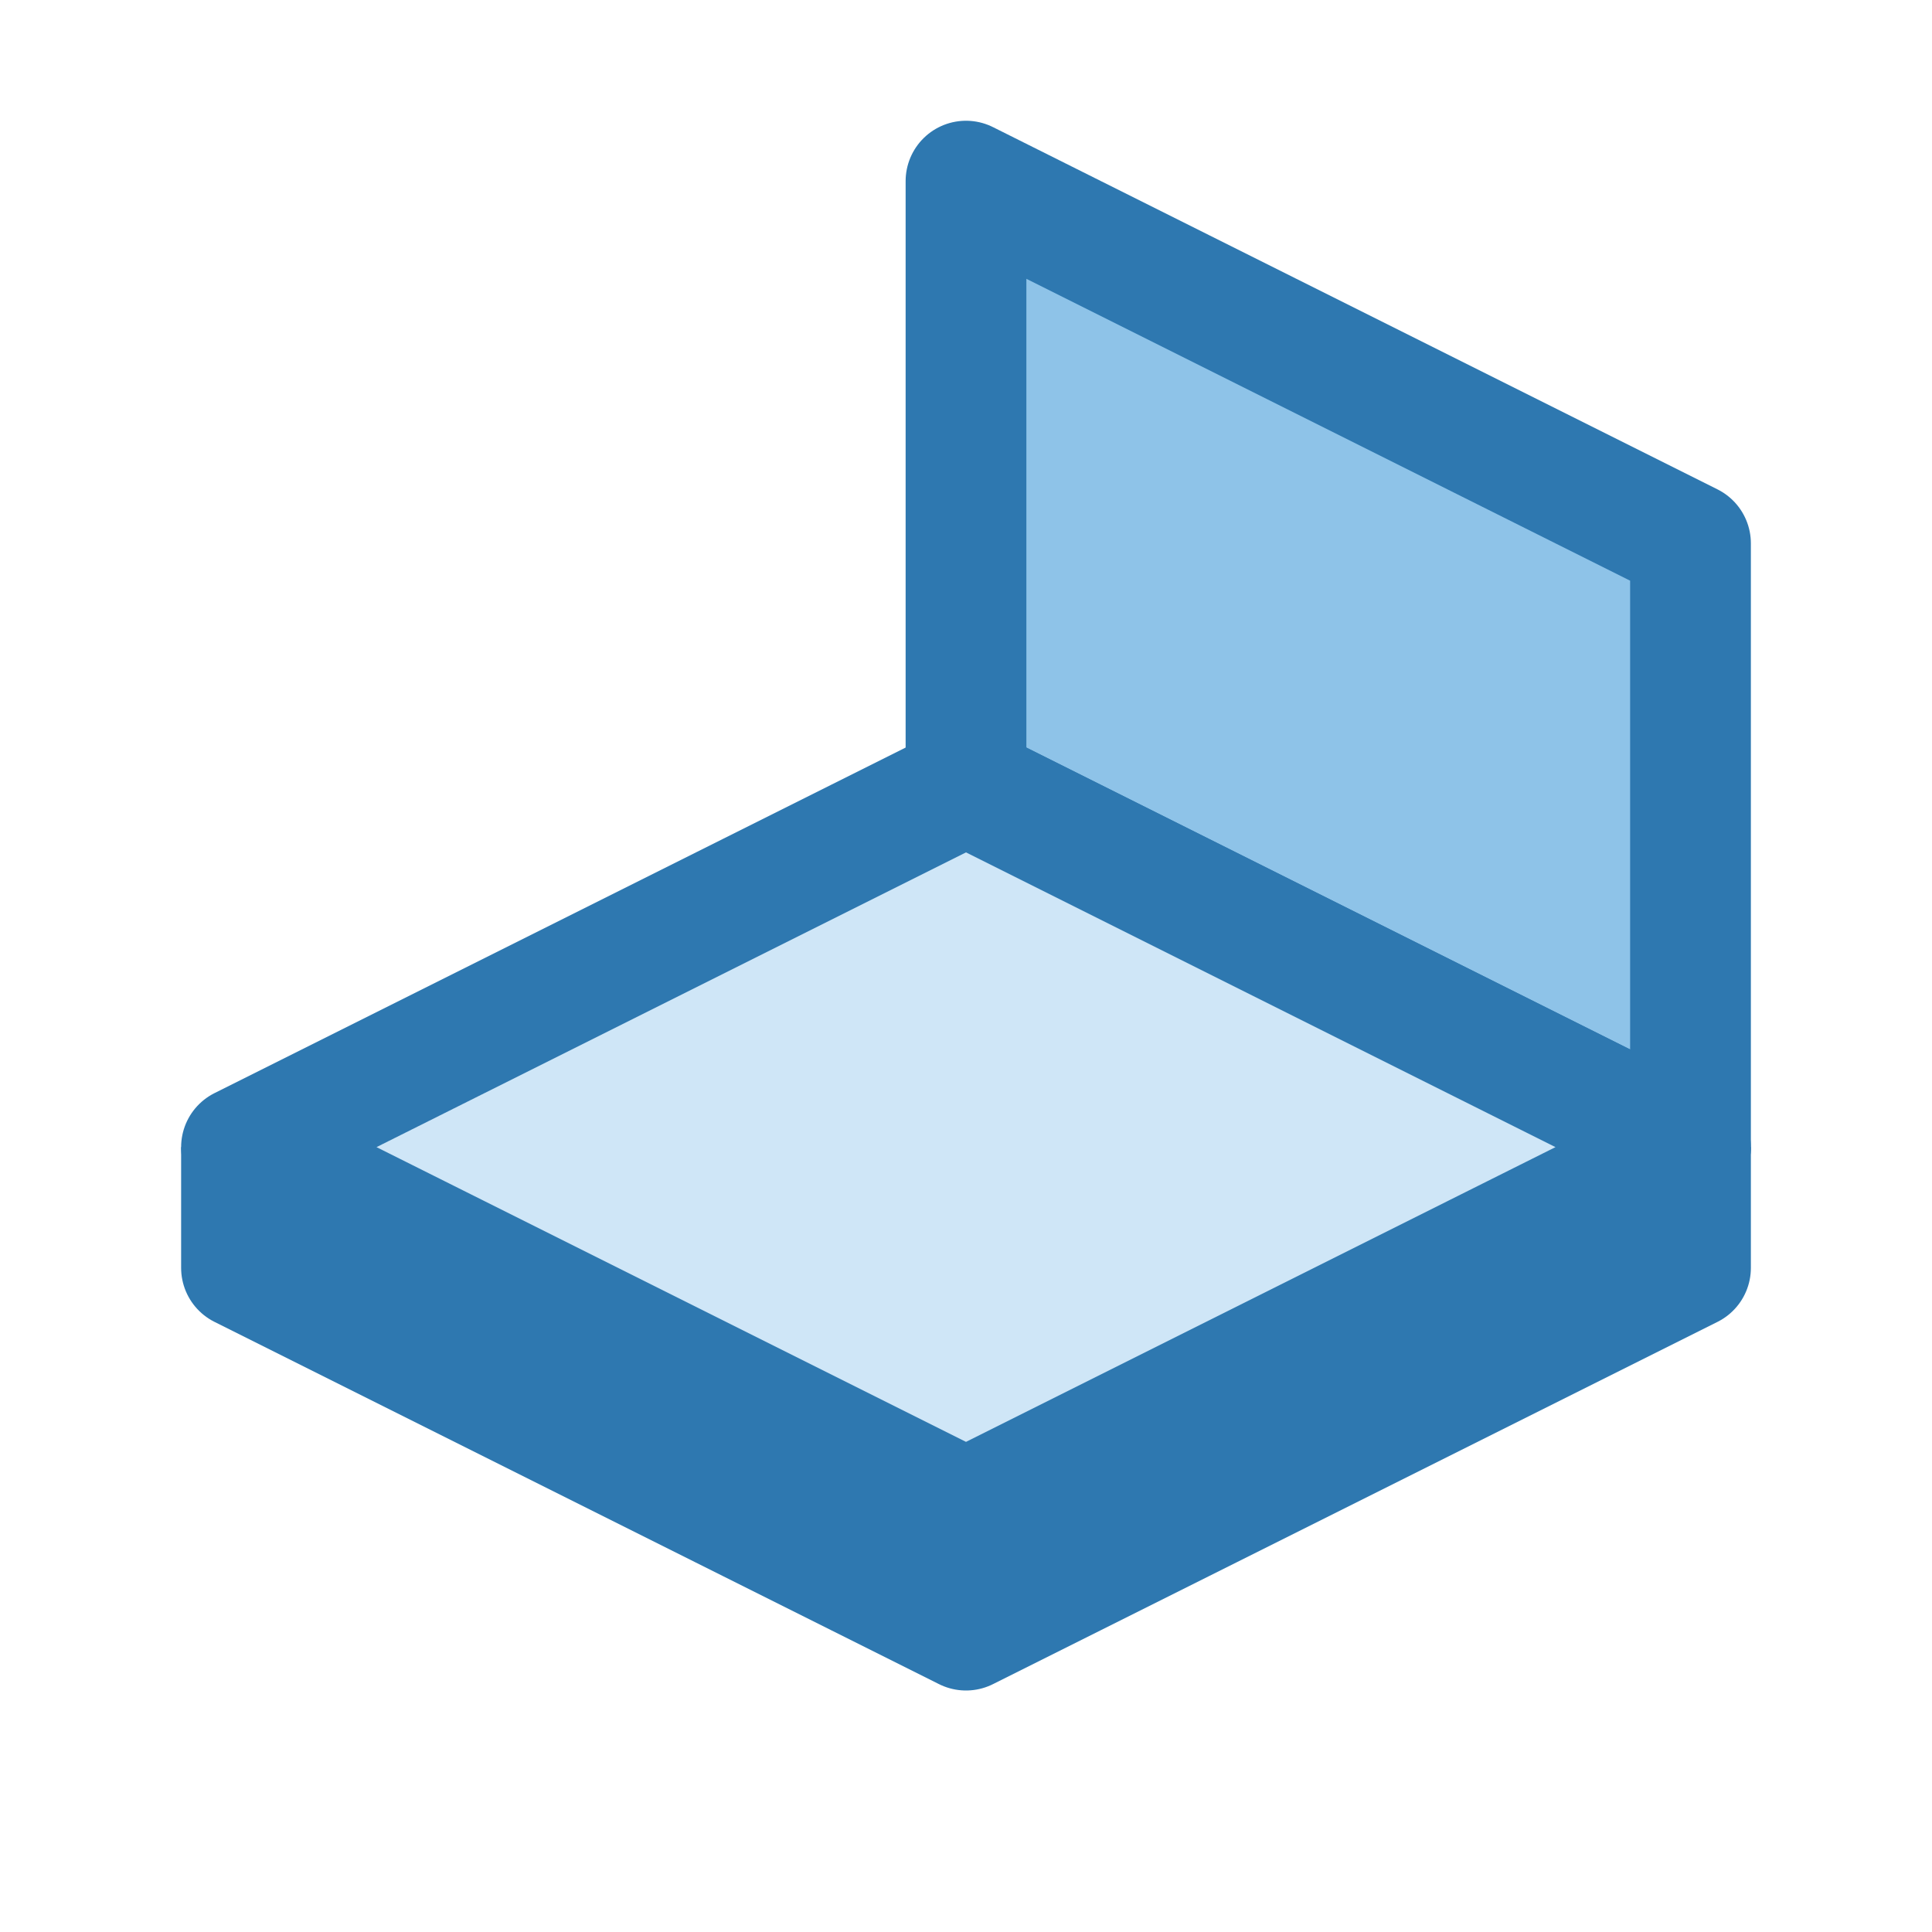
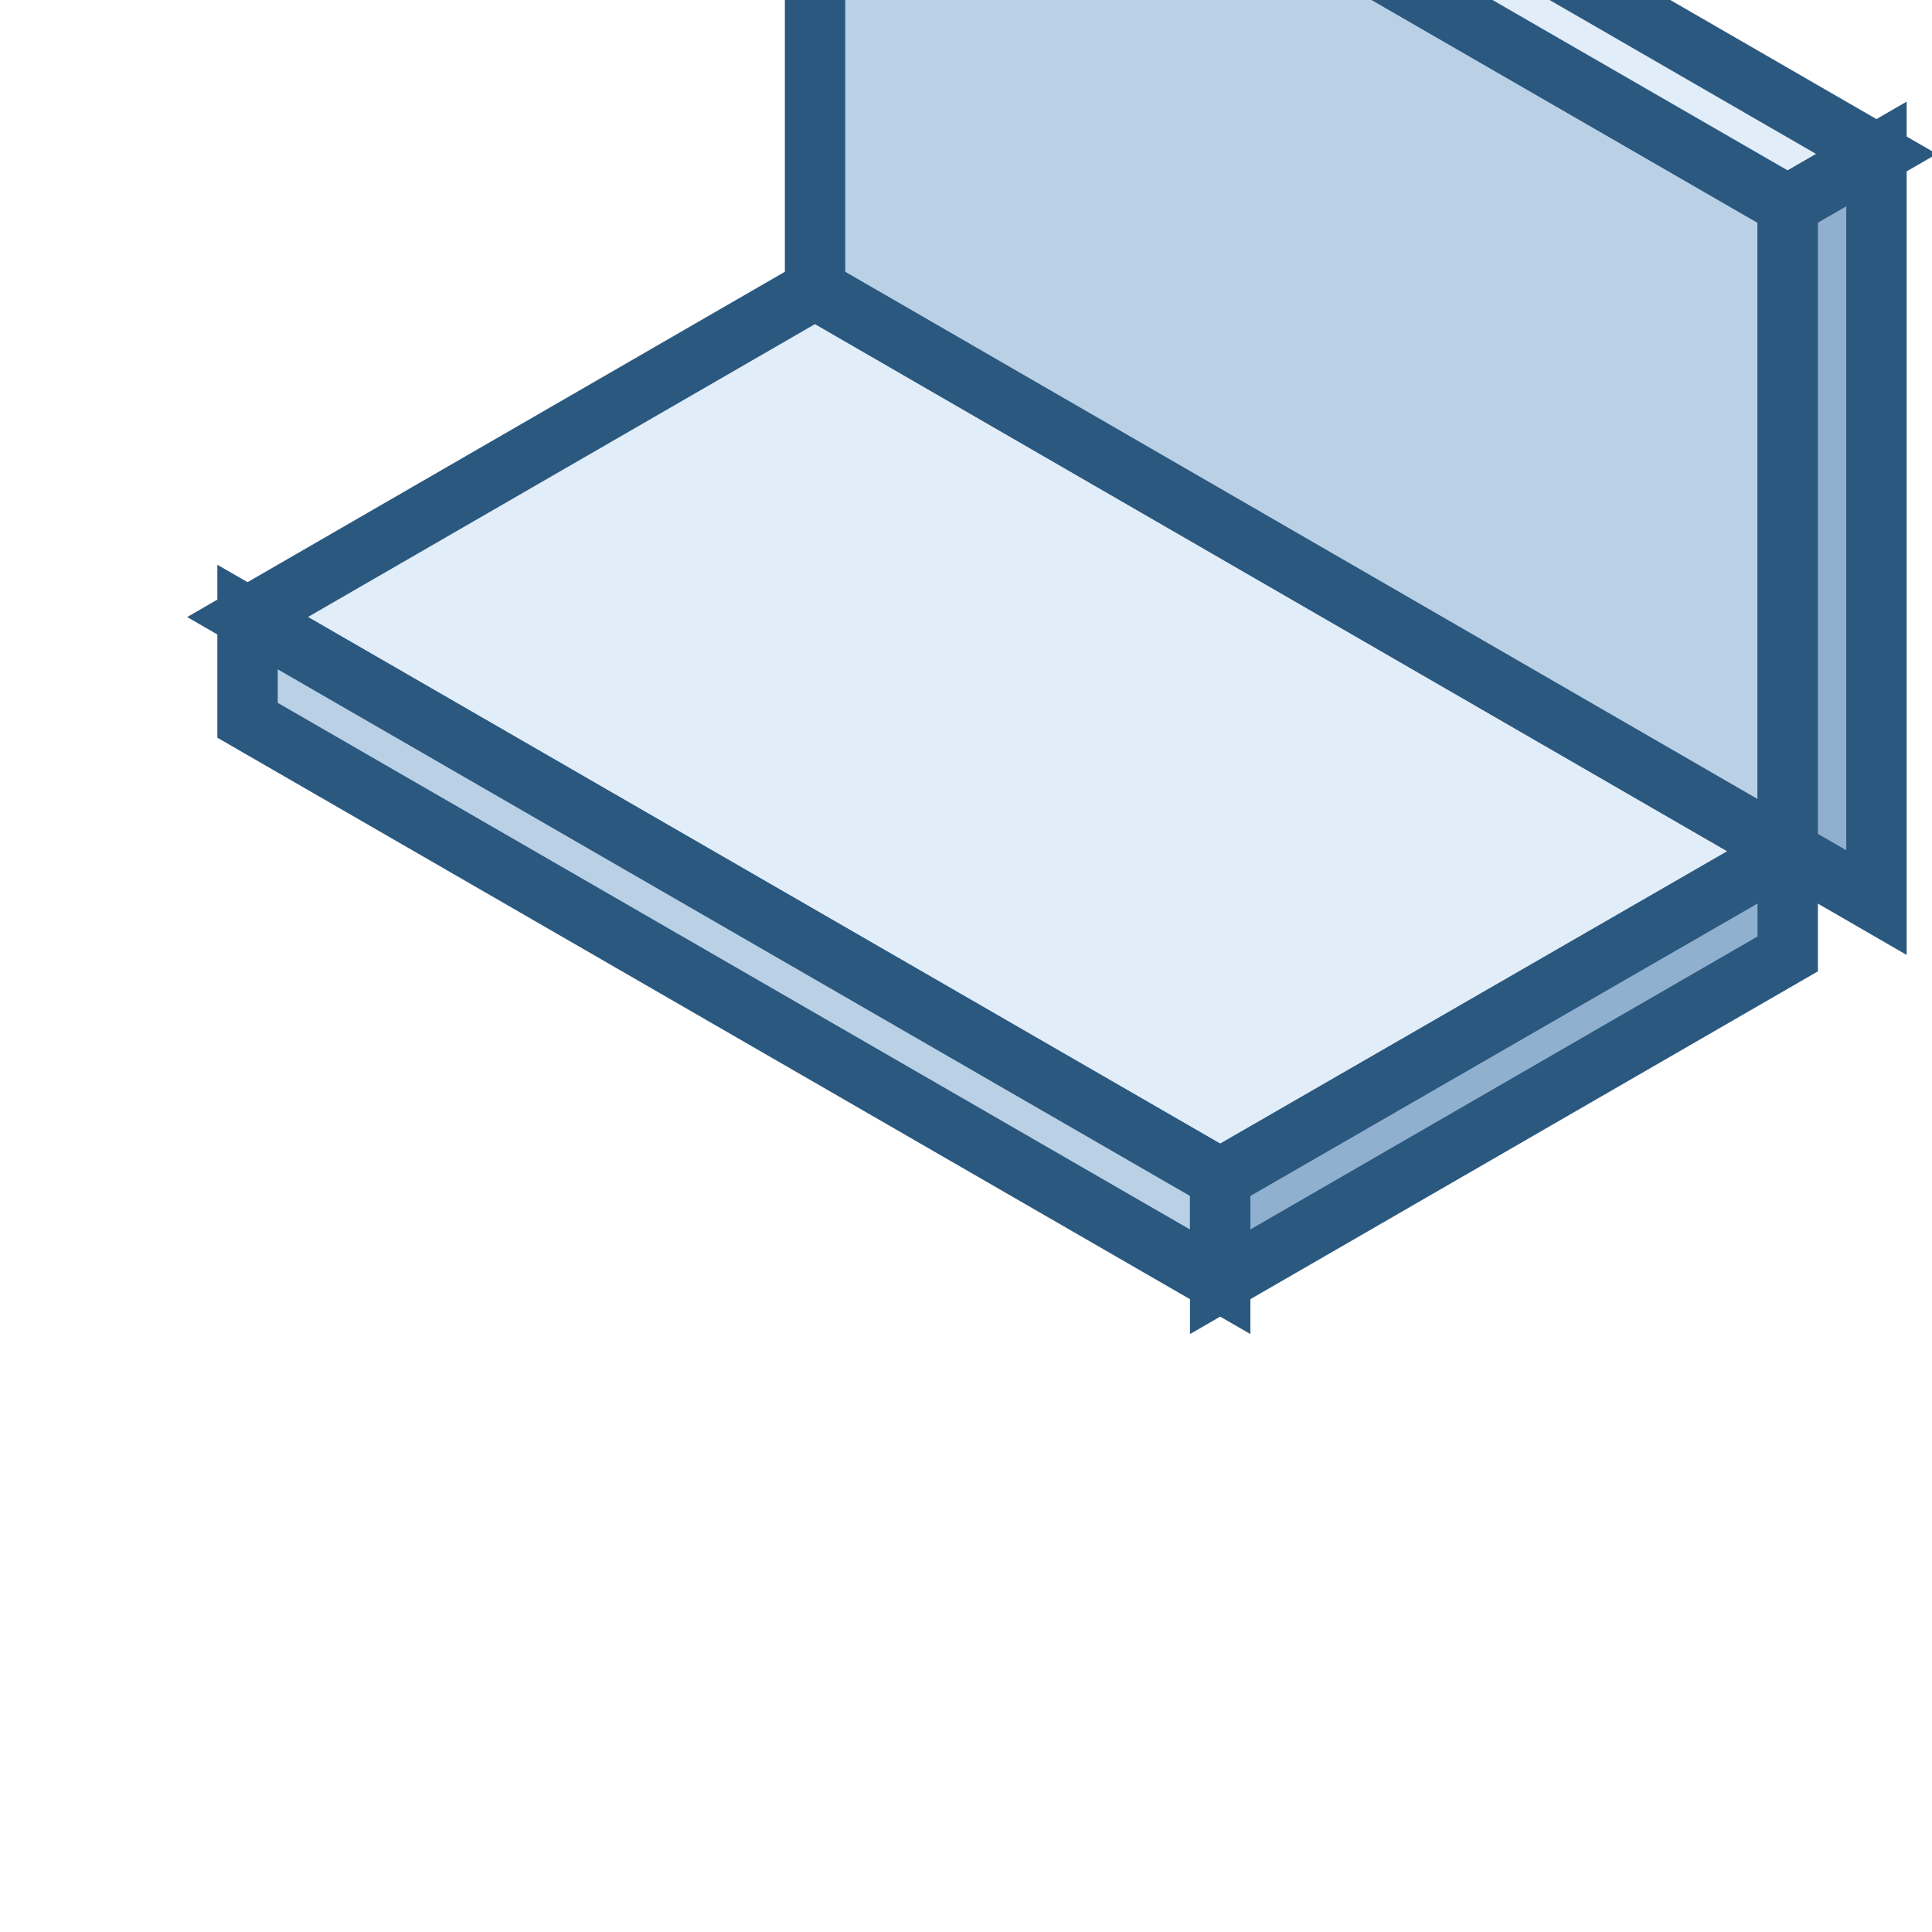
<svg xmlns="http://www.w3.org/2000/svg" viewBox="0 0 32 32" width="32" height="32">
-   <path d="M16 13 L28 19 L28 9 L16 3 Z" fill="#8EC3E8" stroke="#2E78B0" stroke-width="2" stroke-linejoin="round" />
-   <path d="M4 19 L16 25 L28 19 L16 13 Z" fill="#CFE6F7" stroke="#2E78B0" stroke-width="2" stroke-linejoin="round" />
-   <path d="M4 19 V21 L16 27 L28 21 V19" fill="none" stroke="#2E78B0" stroke-width="2" stroke-linejoin="round" />
+   <path d="M13.5 4.79 L29.61 14.1 L20.21 19.52 L4.1 10.22 Z" fill="#E1EDF8" stroke="#2B587F" stroke-width="1" stroke-linejoin="miter" />
+   <path d="M4.1 10.22 L20.21 19.52 L20.21 21.23 L4.1 11.93 Z" fill="#B9D0E5" stroke="#2B587F" stroke-width="1" stroke-linejoin="miter" />
+   <path d="M29.61 14.1 L20.21 19.52 L20.21 21.23 L29.61 15.8 Z" fill="#8FB0CE" stroke="#2B587F" stroke-width="1" stroke-linejoin="miter" />
+   <path d="M13.5 4.79 L29.61 14.1 L29.61 3.4 L13.5 -5.9 Z" fill="#B9D0E5" stroke="#2B587F" stroke-width="1" stroke-linejoin="miter" />
+   <path d="M14.98 -6.75 L31.08 2.55 L29.61 3.4 L13.5 -5.9 Z" fill="#E1EDF8" stroke="#2B587F" stroke-width="1" stroke-linejoin="miter" />
+   <path d="M31.08 2.55 L29.61 3.4 L29.61 14.1 L31.08 14.95 L31.08 2.55 Z" fill="#8FB0CE" stroke="#2B587F" stroke-width="1" stroke-linejoin="miter" />
</svg>
